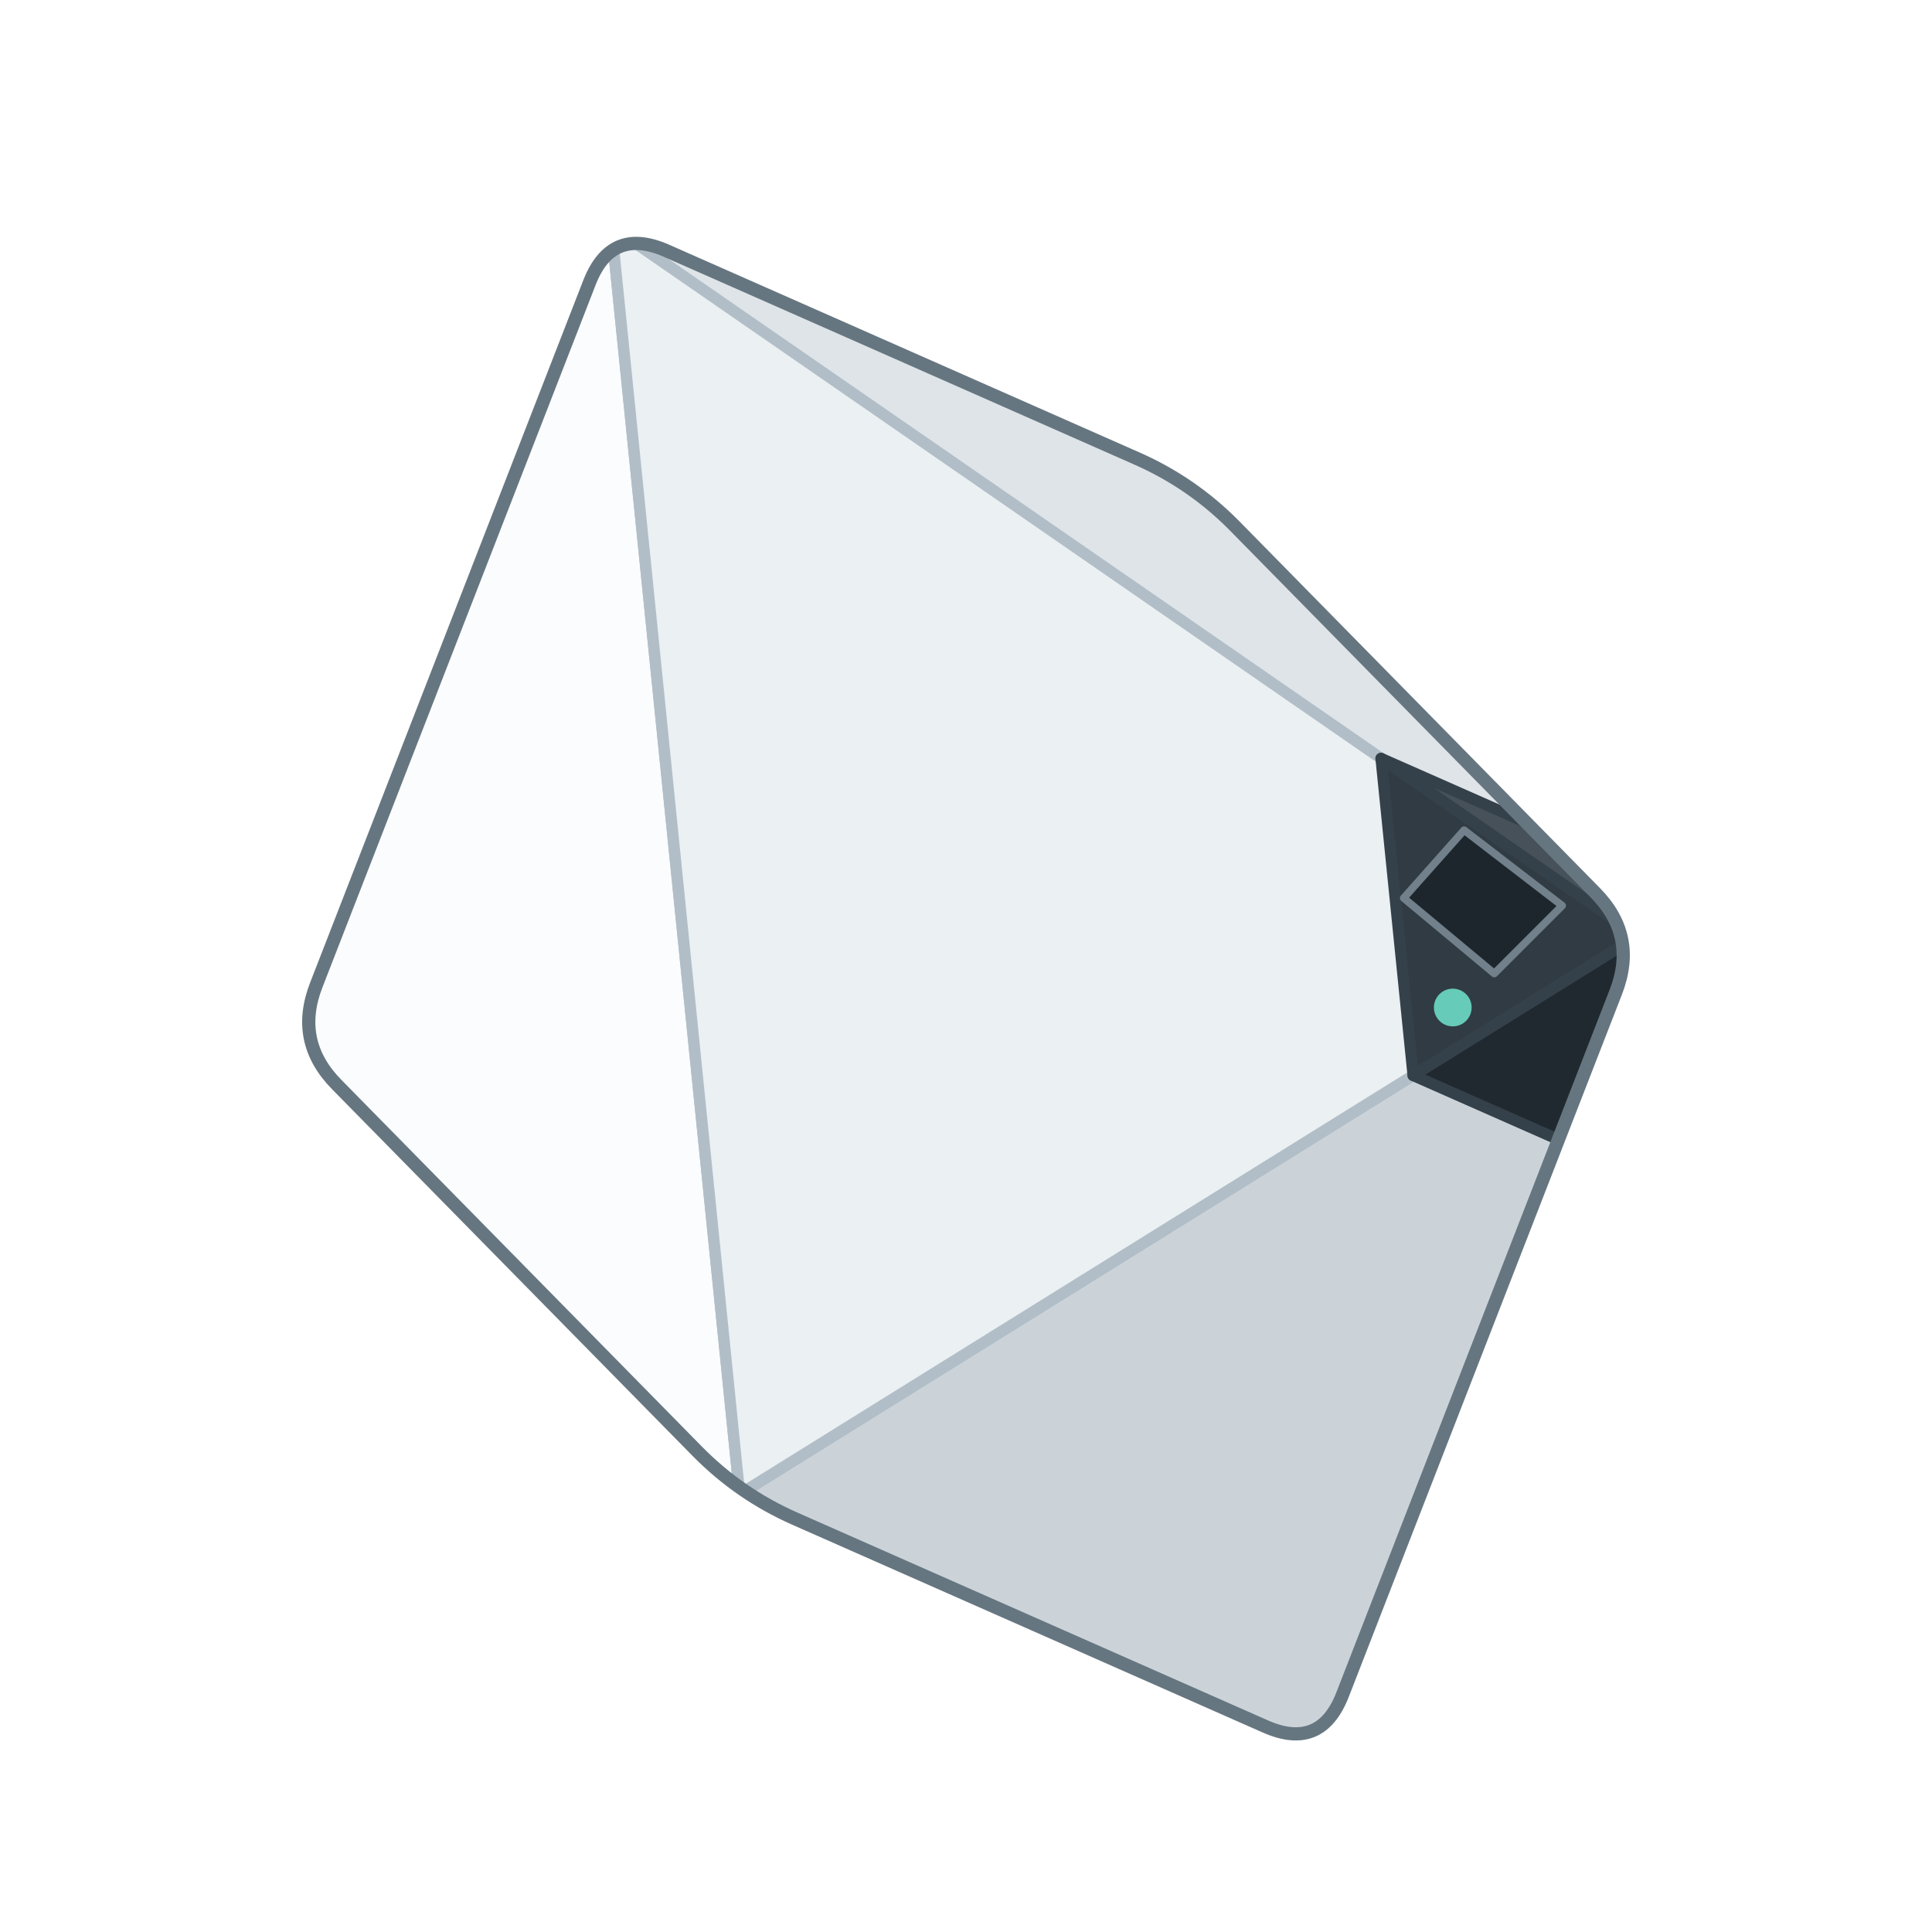
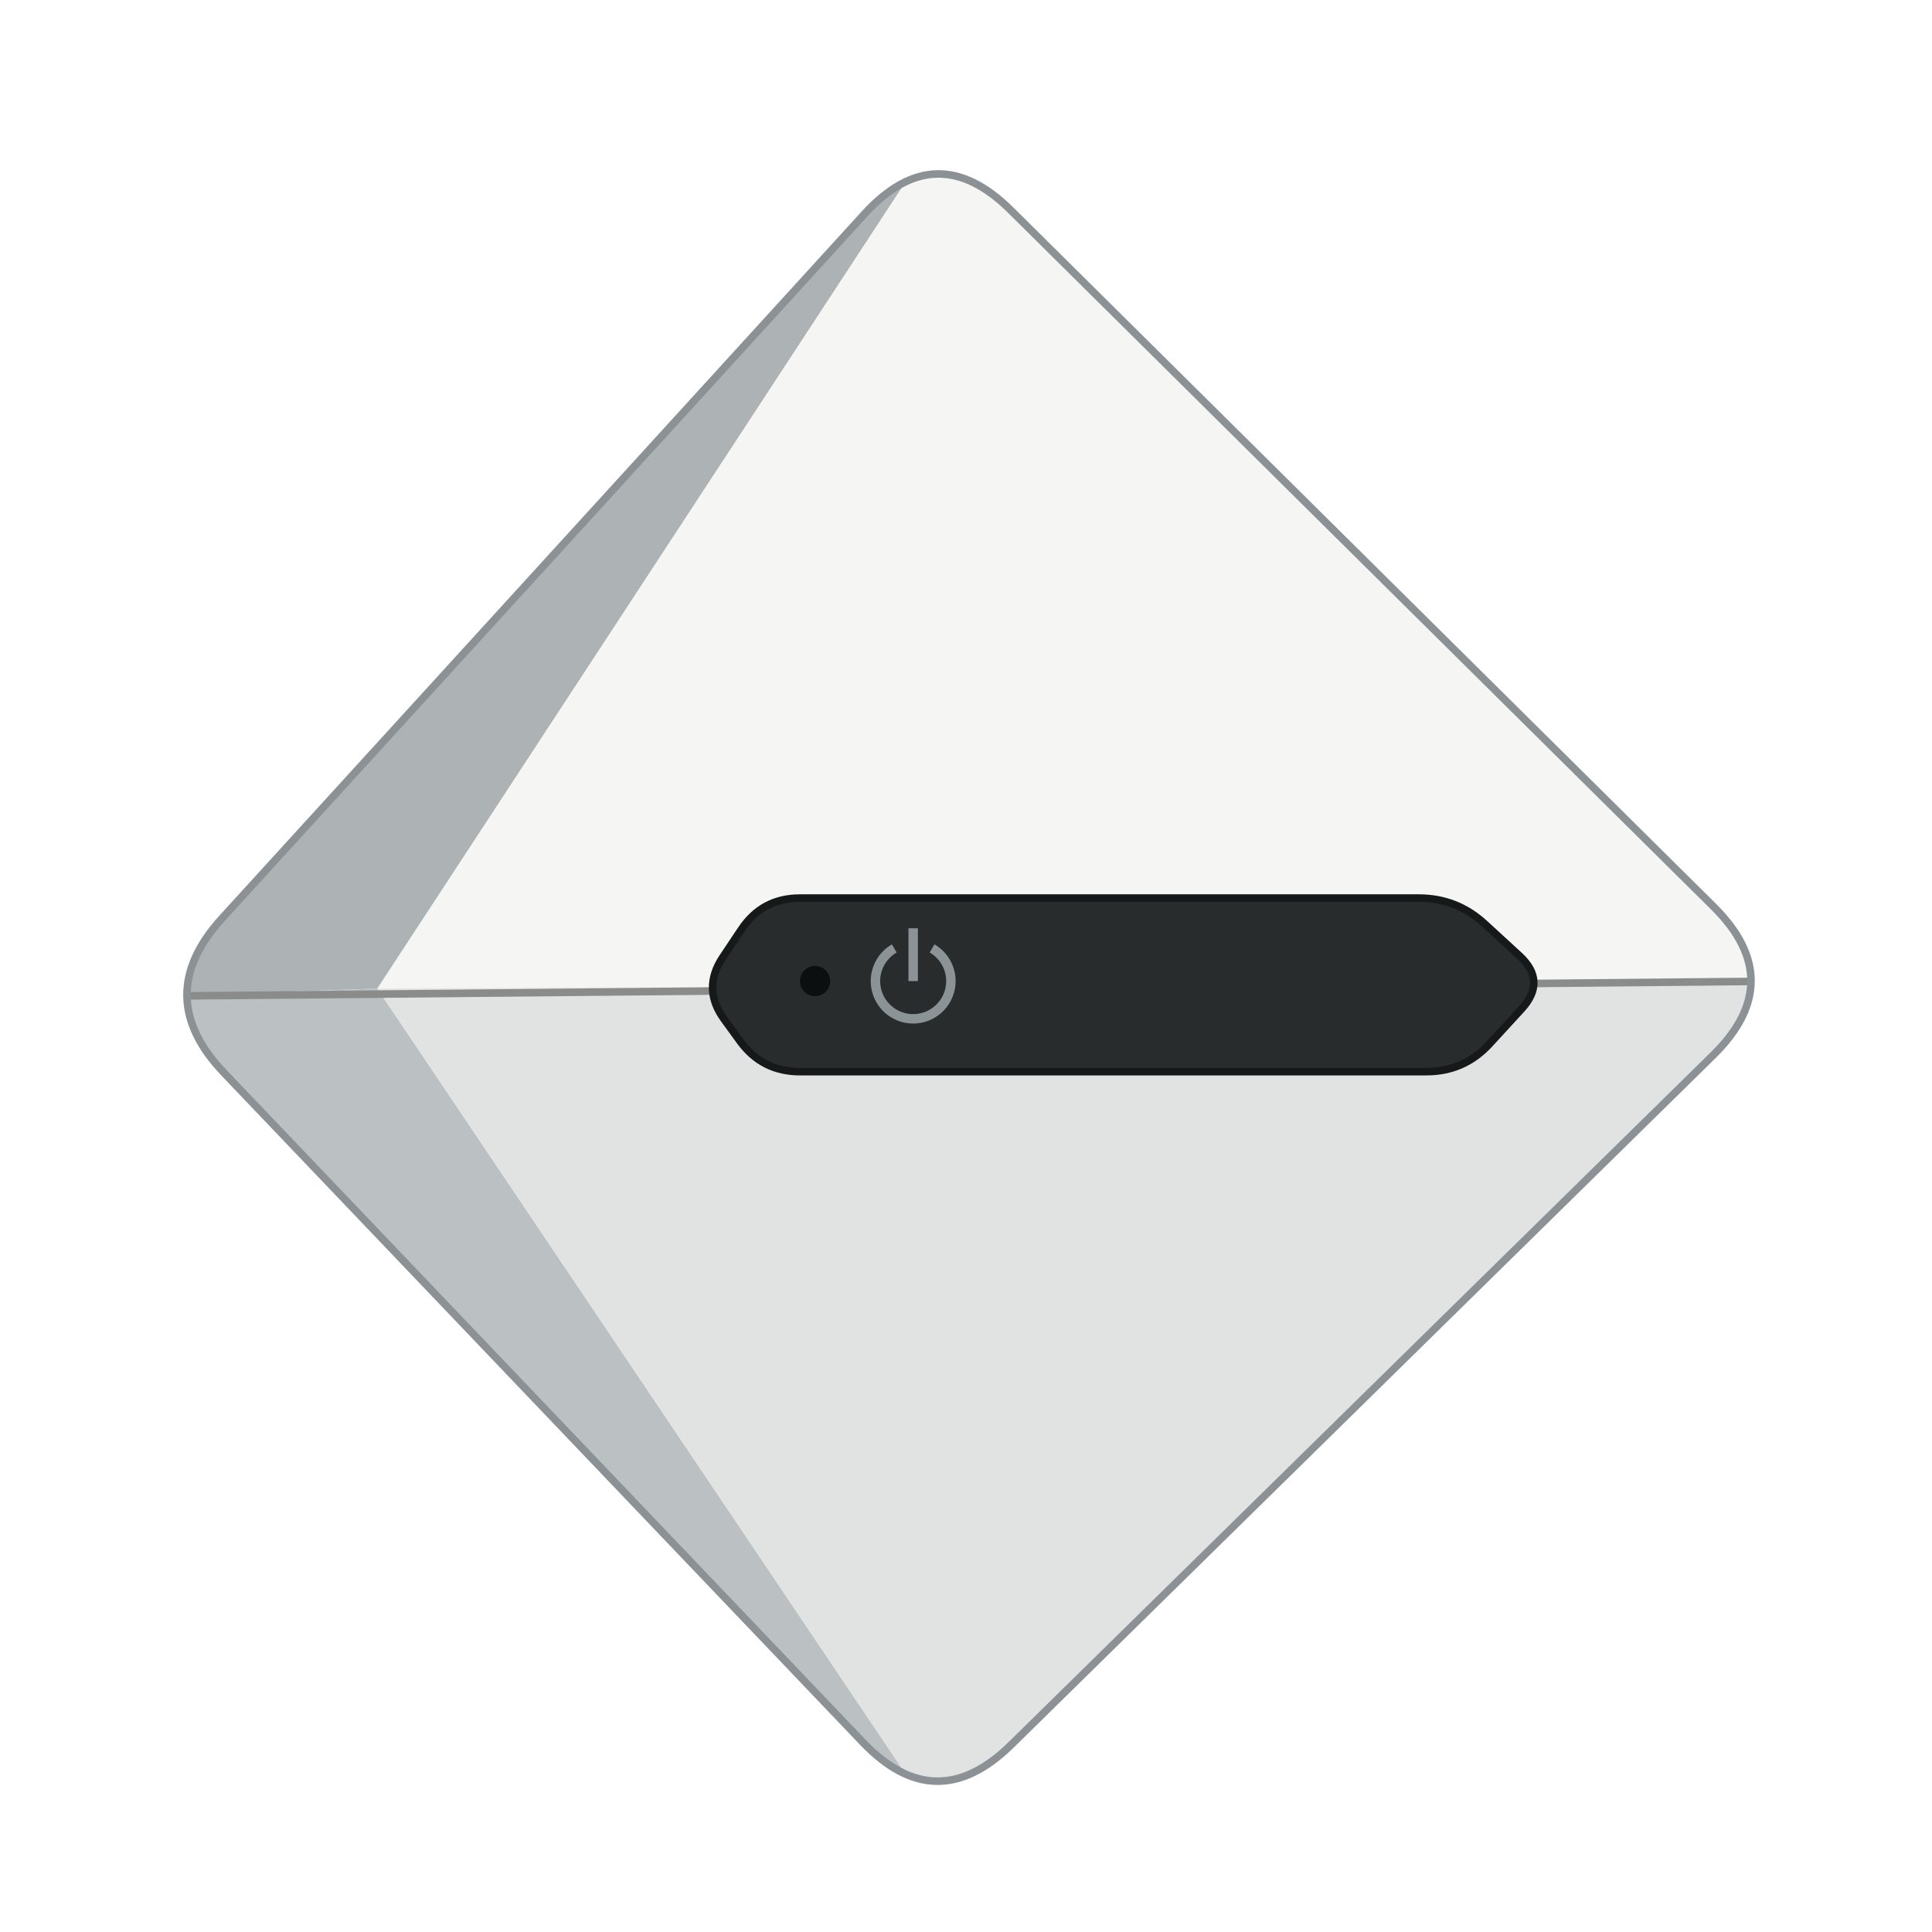
<svg xmlns="http://www.w3.org/2000/svg" viewBox="0 0 256 256" width="256" height="256">
  <defs>
    <clipPath id="shell">
-       <path d="M 78.10,37.46 Q 81,30 88.32,33.23 L 150.68,60.77 Q 158,64 163.61,69.70 L 211.39,118.30 Q 217,124 214.10,131.46 L 177.90,224.54 Q 175,232 167.68,228.77 L 105.32,201.23 Q 98,198 92.39,192.30 L 44.61,143.70 Q 39,138 41.90,130.54 Z" />
+       <path d="M 114.56,28.34 Q 124,18 133.94,27.86 L 227.06,120.14 Q 237,130 227.01,139.81 L 133.99,231.19 Q 124,241 114.34,230.87 L 29.66,142.13 Q 20,132 29.44,121.66 Z" />
    </clipPath>
  </defs>
  <g clip-path="url(#shell)">
-     <polygon points="217,124 98,198 175,232" fill="#CBD3D9" stroke="#B1BEC7" stroke-width="1.5" stroke-linejoin="round" />
-     <polygon points="217,124 158,64 81,30" fill="#DEE4E8" stroke="#B1BEC7" stroke-width="1.5" stroke-linejoin="round" />
-     <polygon points="39,138 98,198 81,30" fill="#FAFCFD" stroke="#B1BEC7" stroke-width="1.5" stroke-linejoin="round" />
-     <polygon points="217,124 98,198 81,30" fill="#EBF0F3" stroke="#B1BEC7" stroke-width="1.5" stroke-linejoin="round" />
-     <polygon points="217,124 202.25,109.0 183.0,100.5" fill="#46515A" stroke="#35414A" stroke-width="1.5" stroke-linejoin="round" />
-     <polygon points="217,124 187.25,142.5 206.5,151.0" fill="#20292F" stroke="#35414A" stroke-width="1.5" stroke-linejoin="round" />
-     <polygon points="217,124 187.25,142.5 183.0,100.5" fill="#303B43" stroke="#35414A" stroke-width="1.5" stroke-linejoin="round" />
-     <polygon points="194,110 207,120 198,129 186,119" fill="#1D262C" stroke="#71808B" stroke-width="1" stroke-linejoin="round" />
-     <circle cx="192.5" cy="133.5" r="2.5" fill="#66CBB8" />
+     <polygon points="124,18 20,132 50,131" fill="#ADB2B5" />
+     <polygon points="20,132 124,241 50,131" fill="#BBC0C2" />
+     <polygon points="124,18 50,131 237,130" fill="#F5F5F3" />
+     <polygon points="50,131 124,241 237,130" fill="#E1E3E3" />
+     <path d="M20,132 L237,130" stroke="#8A8C8C" fill="none" />
+     <path d="M 98.23,123.16 Q 101,119 106.00,119.00 L 188.00,119.00 Q 193,119 196.69,122.38 L 201.31,126.62 Q 205,130 201.62,133.69 L 197.38,138.31 Q 194,142 189.00,142.00 L 106.00,142.00 Q 101,142 98.06,137.96 L 95.94,135.04 Q 93,131 95.77,126.84 Z" fill="#292C2D" stroke="#16191A" />
+     <circle cx="108" cy="130" r="2" fill="#0C0F10" />
+     <path d="M123.5,125.67 A5,5 0 1,1 118.5,125.67 M121,123 L121,130" fill="none" stroke="#8B9396" stroke-width="1.25" />
  </g>
-   <path d="M 78.10,37.46 Q 81,30 88.32,33.23 L 150.68,60.77 Q 158,64 163.61,69.70 L 211.39,118.30 Q 217,124 214.10,131.46 L 177.90,224.54 Q 175,232 167.68,228.77 L 105.32,201.23 Q 98,198 92.39,192.30 L 44.61,143.70 Q 39,138 41.90,130.54 Z" fill="none" stroke="#667680" stroke-width="1.75" stroke-linejoin="round" />
+   <path d="M 114.56,28.34 Q 124,18 133.94,27.86 L 227.06,120.14 Q 237,130 227.01,139.81 L 133.99,231.19 Q 124,241 114.34,230.87 L 29.66,142.13 Q 20,132 29.44,121.66 Z" fill="none" stroke="#8B9195" stroke-width="1" stroke-linejoin="round" />
</svg>
